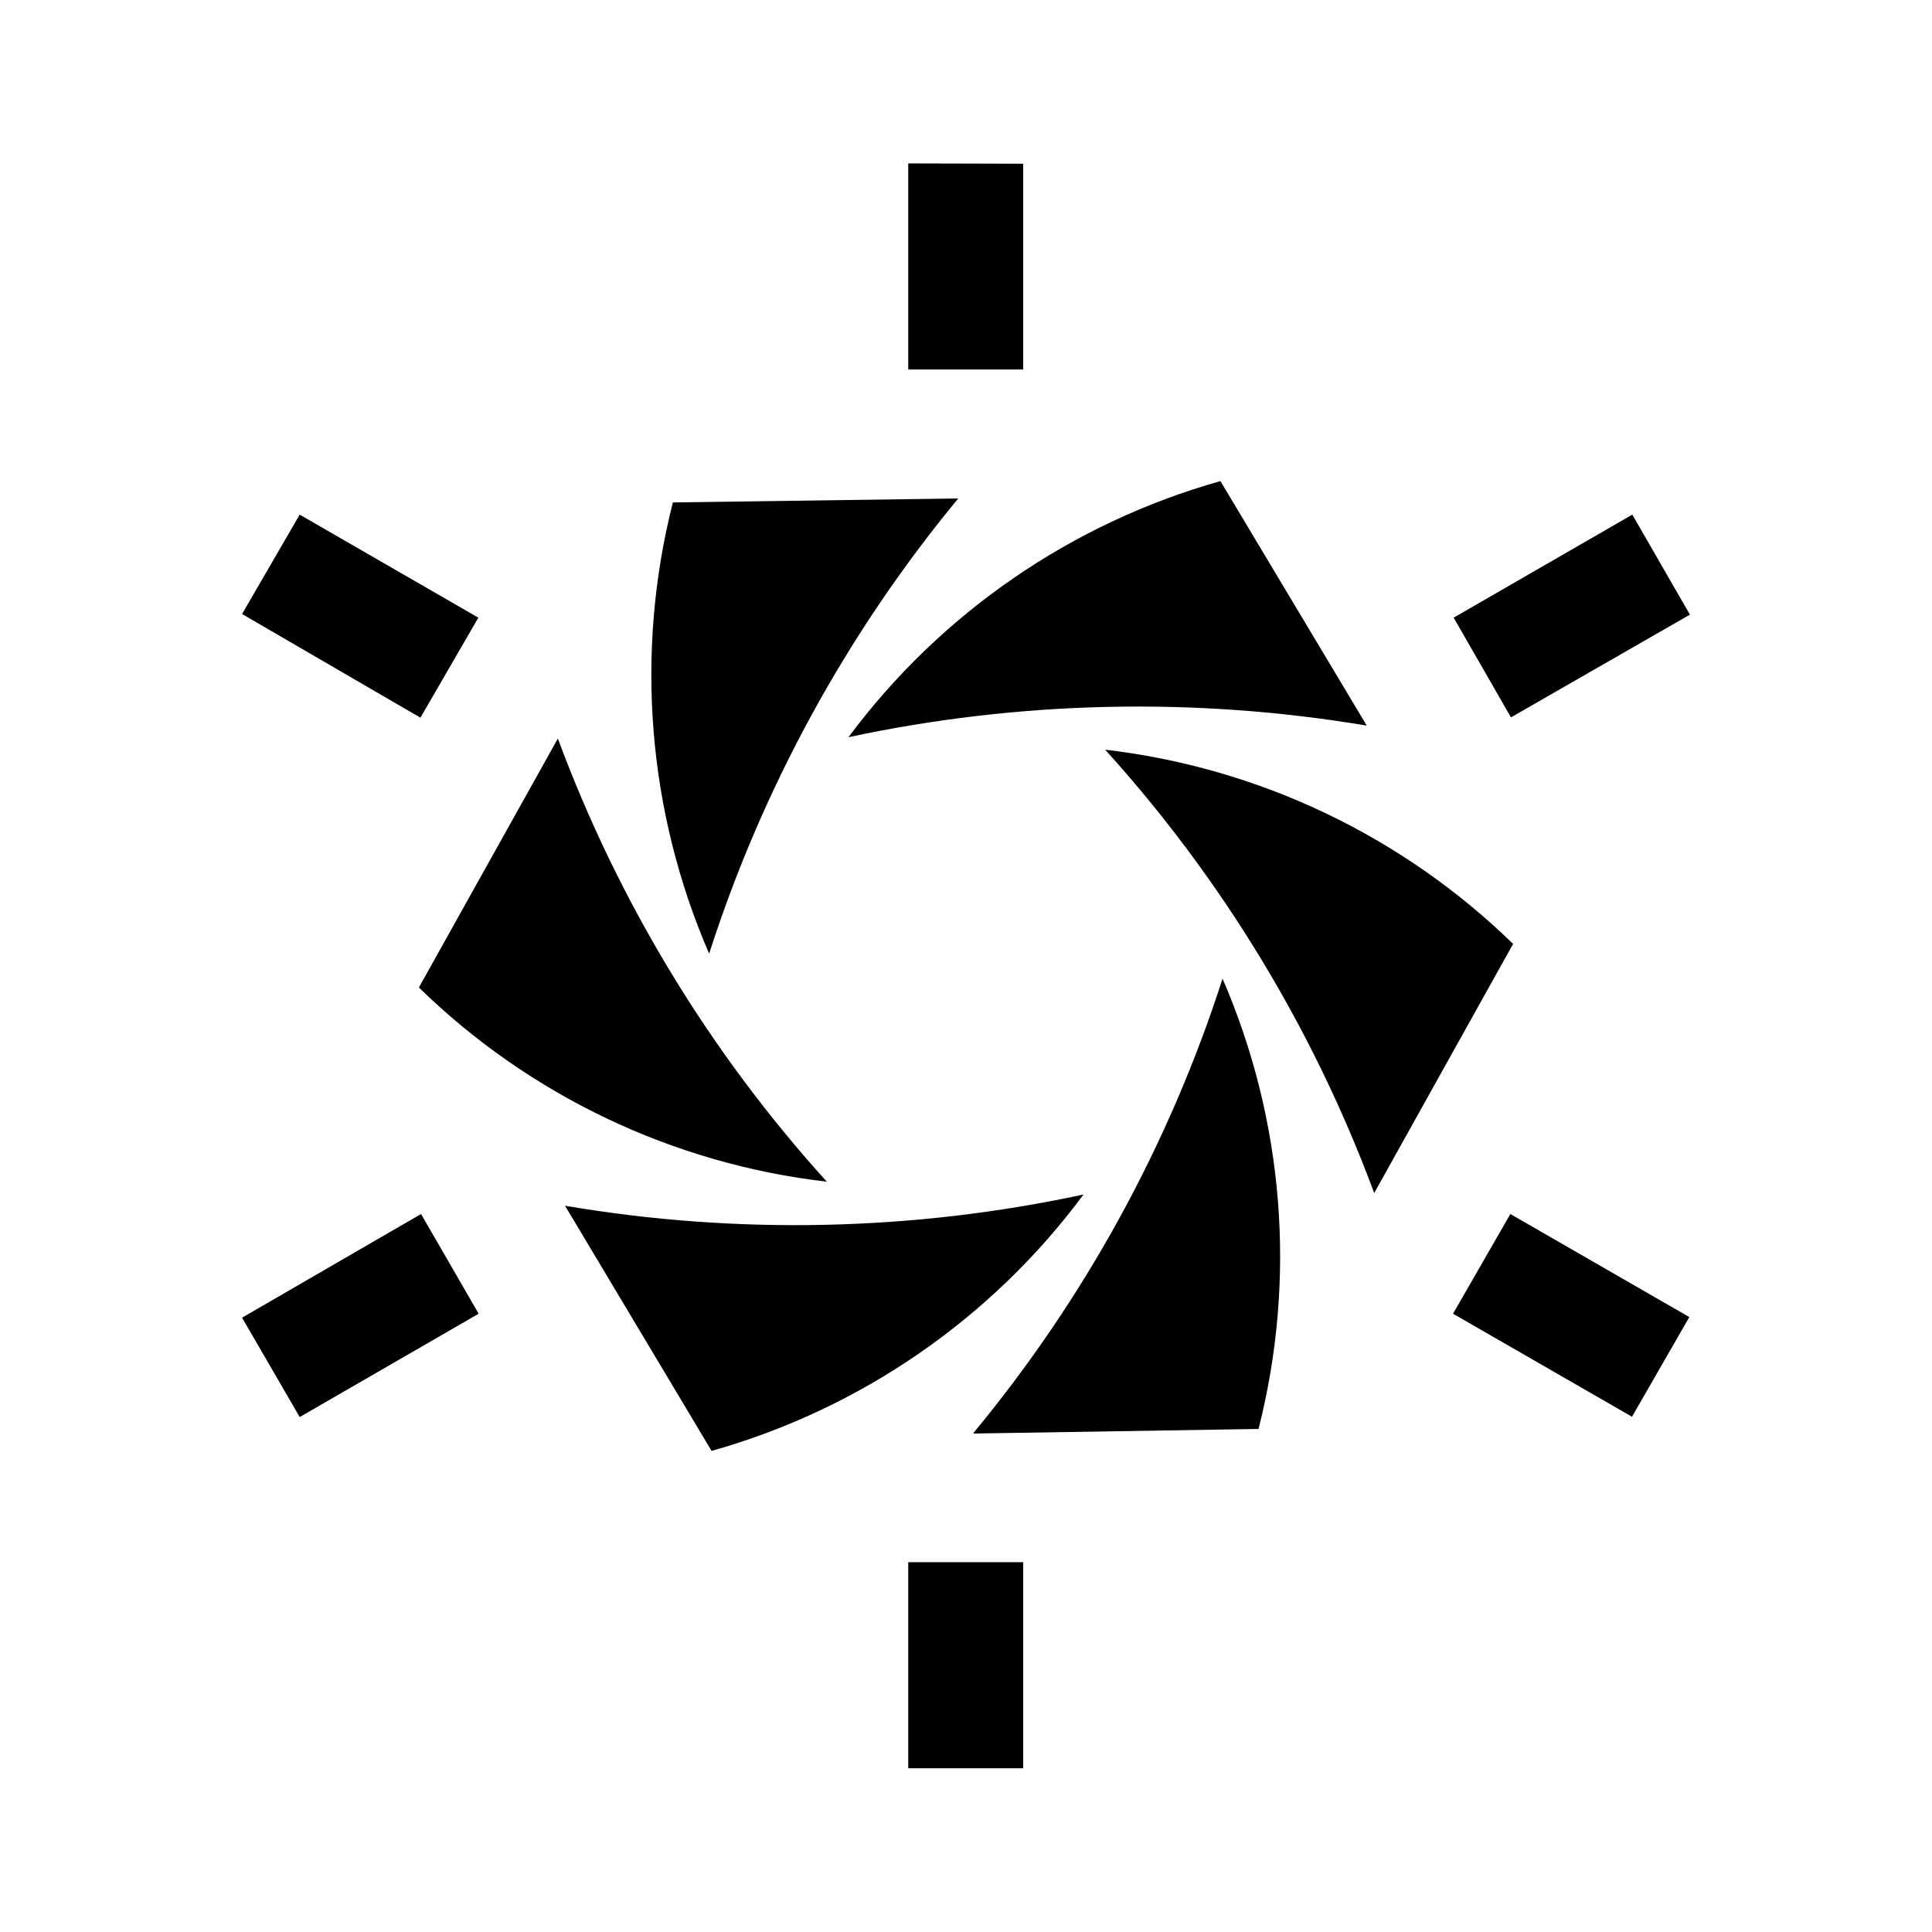
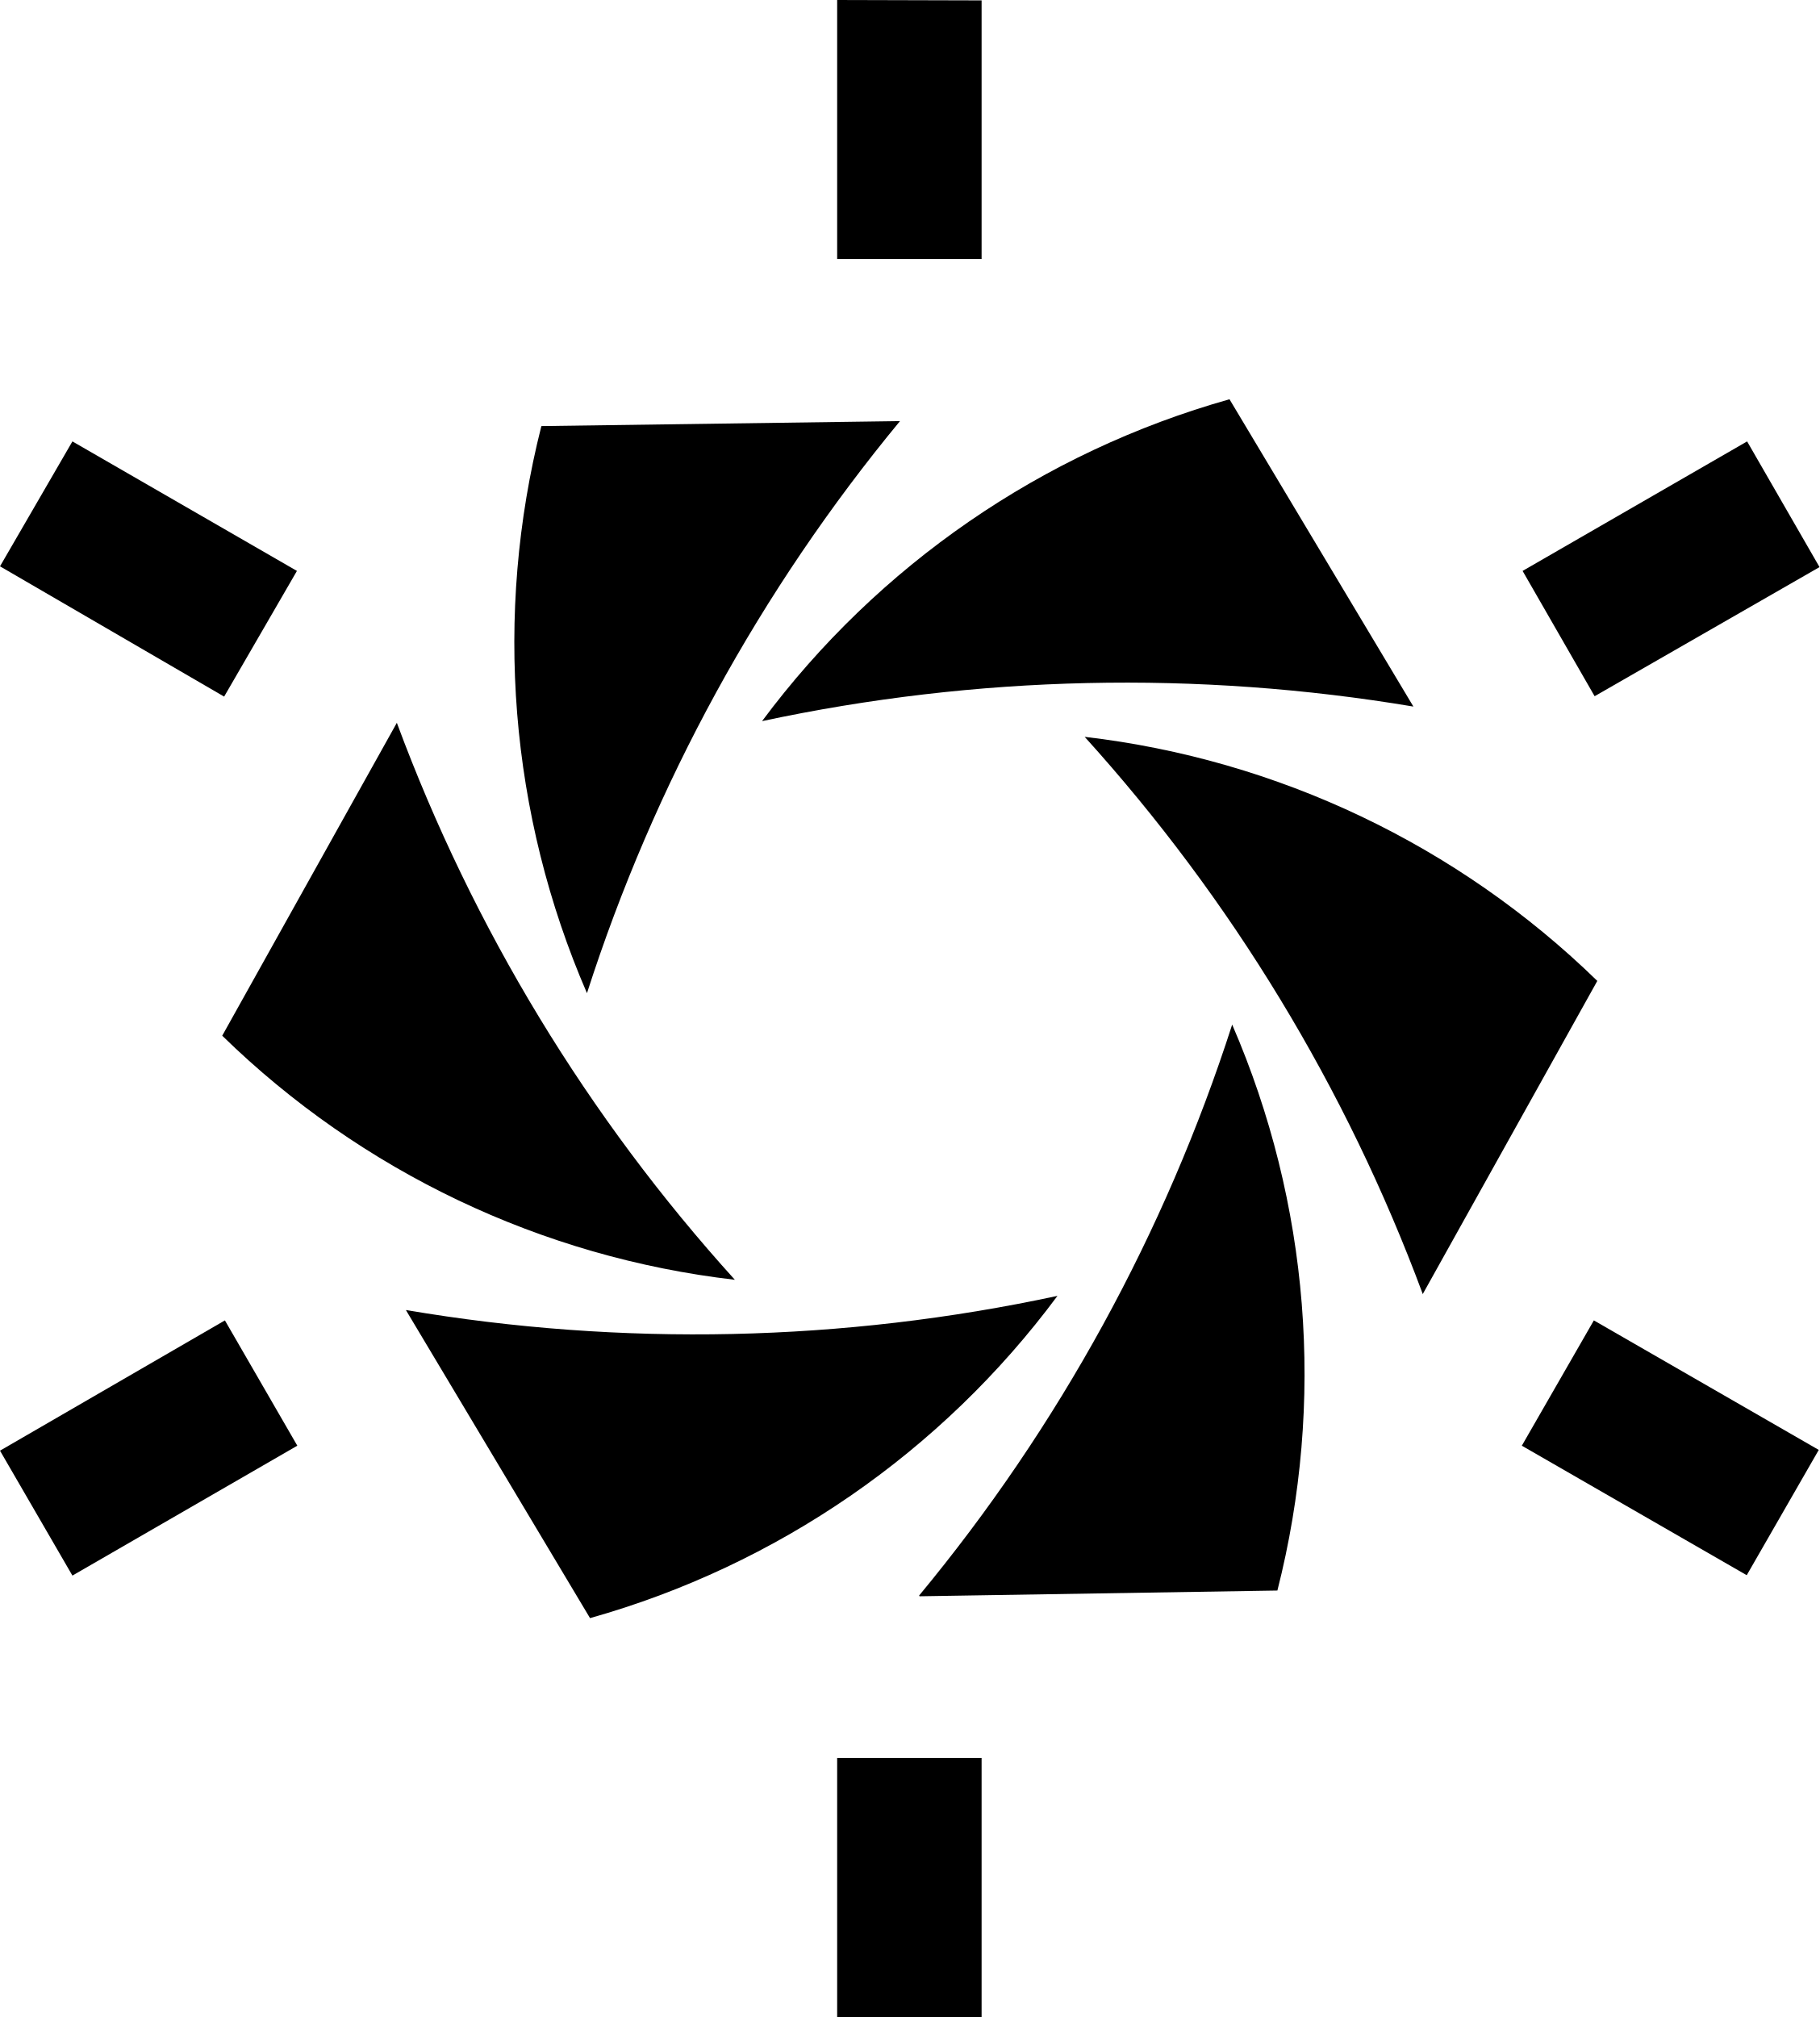
- <svg xmlns="http://www.w3.org/2000/svg" id="root" viewBox="0 0 63.37 63.36">
+ <svg xmlns="http://www.w3.org/2000/svg" id="root" viewBox="7.94 5.36 47.49 52.64">
  <path d="m44.83 23.8-4.8-8.02a22.97 22.97 0 0 0-12.2 8.4 45.38 45.38 0 0 1 17-.38m-13.4-7.45-9.36.13a23 23 0 0 0 1.19 14.8 45.1 45.1 0 0 1 8.17-14.93M18.3 24.22l-4.56 8.17a22.93 22.93 0 0 0 13.38 6.37 44.92 44.92 0 0 1-8.82-14.53m.24 15.33 4.8 8.03a22.93 22.93 0 0 0 12.2-8.41 45.04 45.04 0 0 1-17 .37m13.4 7.47 9.34-.15A22.93 22.93 0 0 0 40.1 32.1 44.96 44.96 0 0 1 31.93 47m13.14-7.86 4.56-8.18a22.99 22.99 0 0 0-13.38-6.37 45.01 45.01 0 0 1 8.82 14.53" />
  <path d="M29.79 5.36v6.76h3.77V5.37ZM9.83 16.88l-1.89 3.26 5.85 3.4 1.9-3.28Zm43.71 0-5.86 3.38 1.88 3.27 5.87-3.37zm-4 22.94-1.88 3.27 5.87 3.38 1.88-3.27zm-35.73 0-5.87 3.4 1.89 3.26 5.87-3.39zm15.98 11.42V58h3.77v-6.76z" />
</svg>
